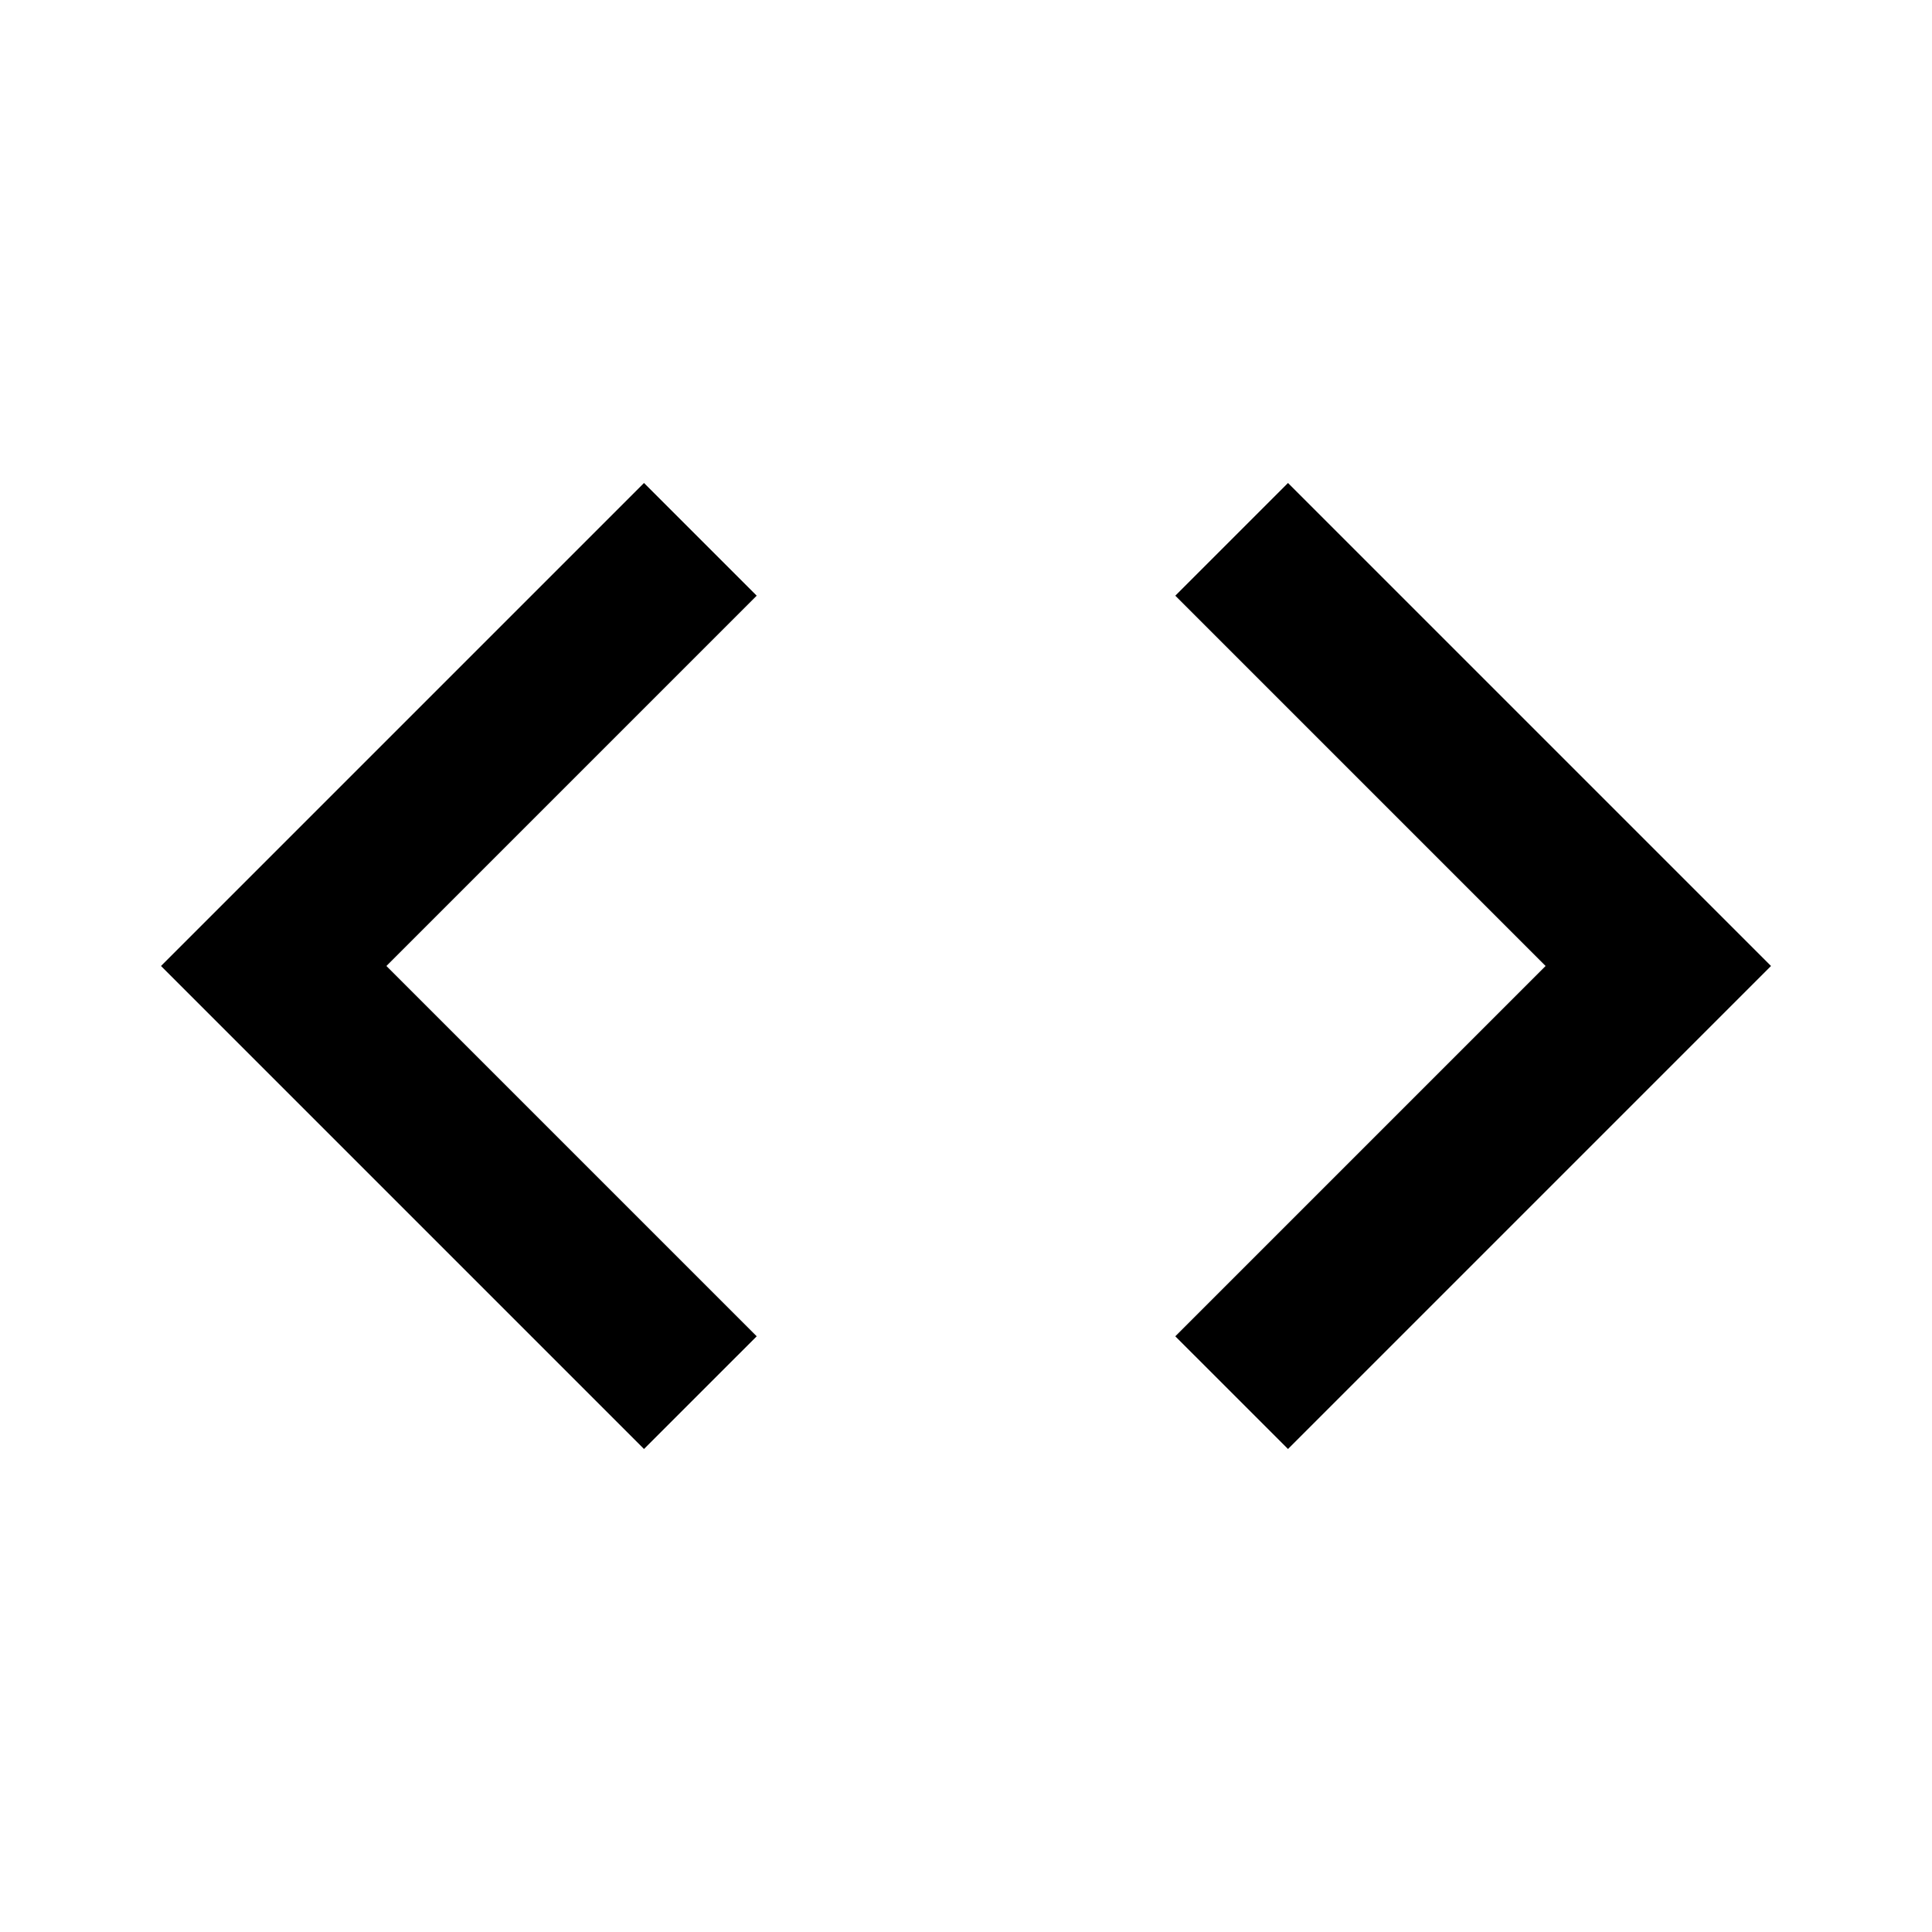
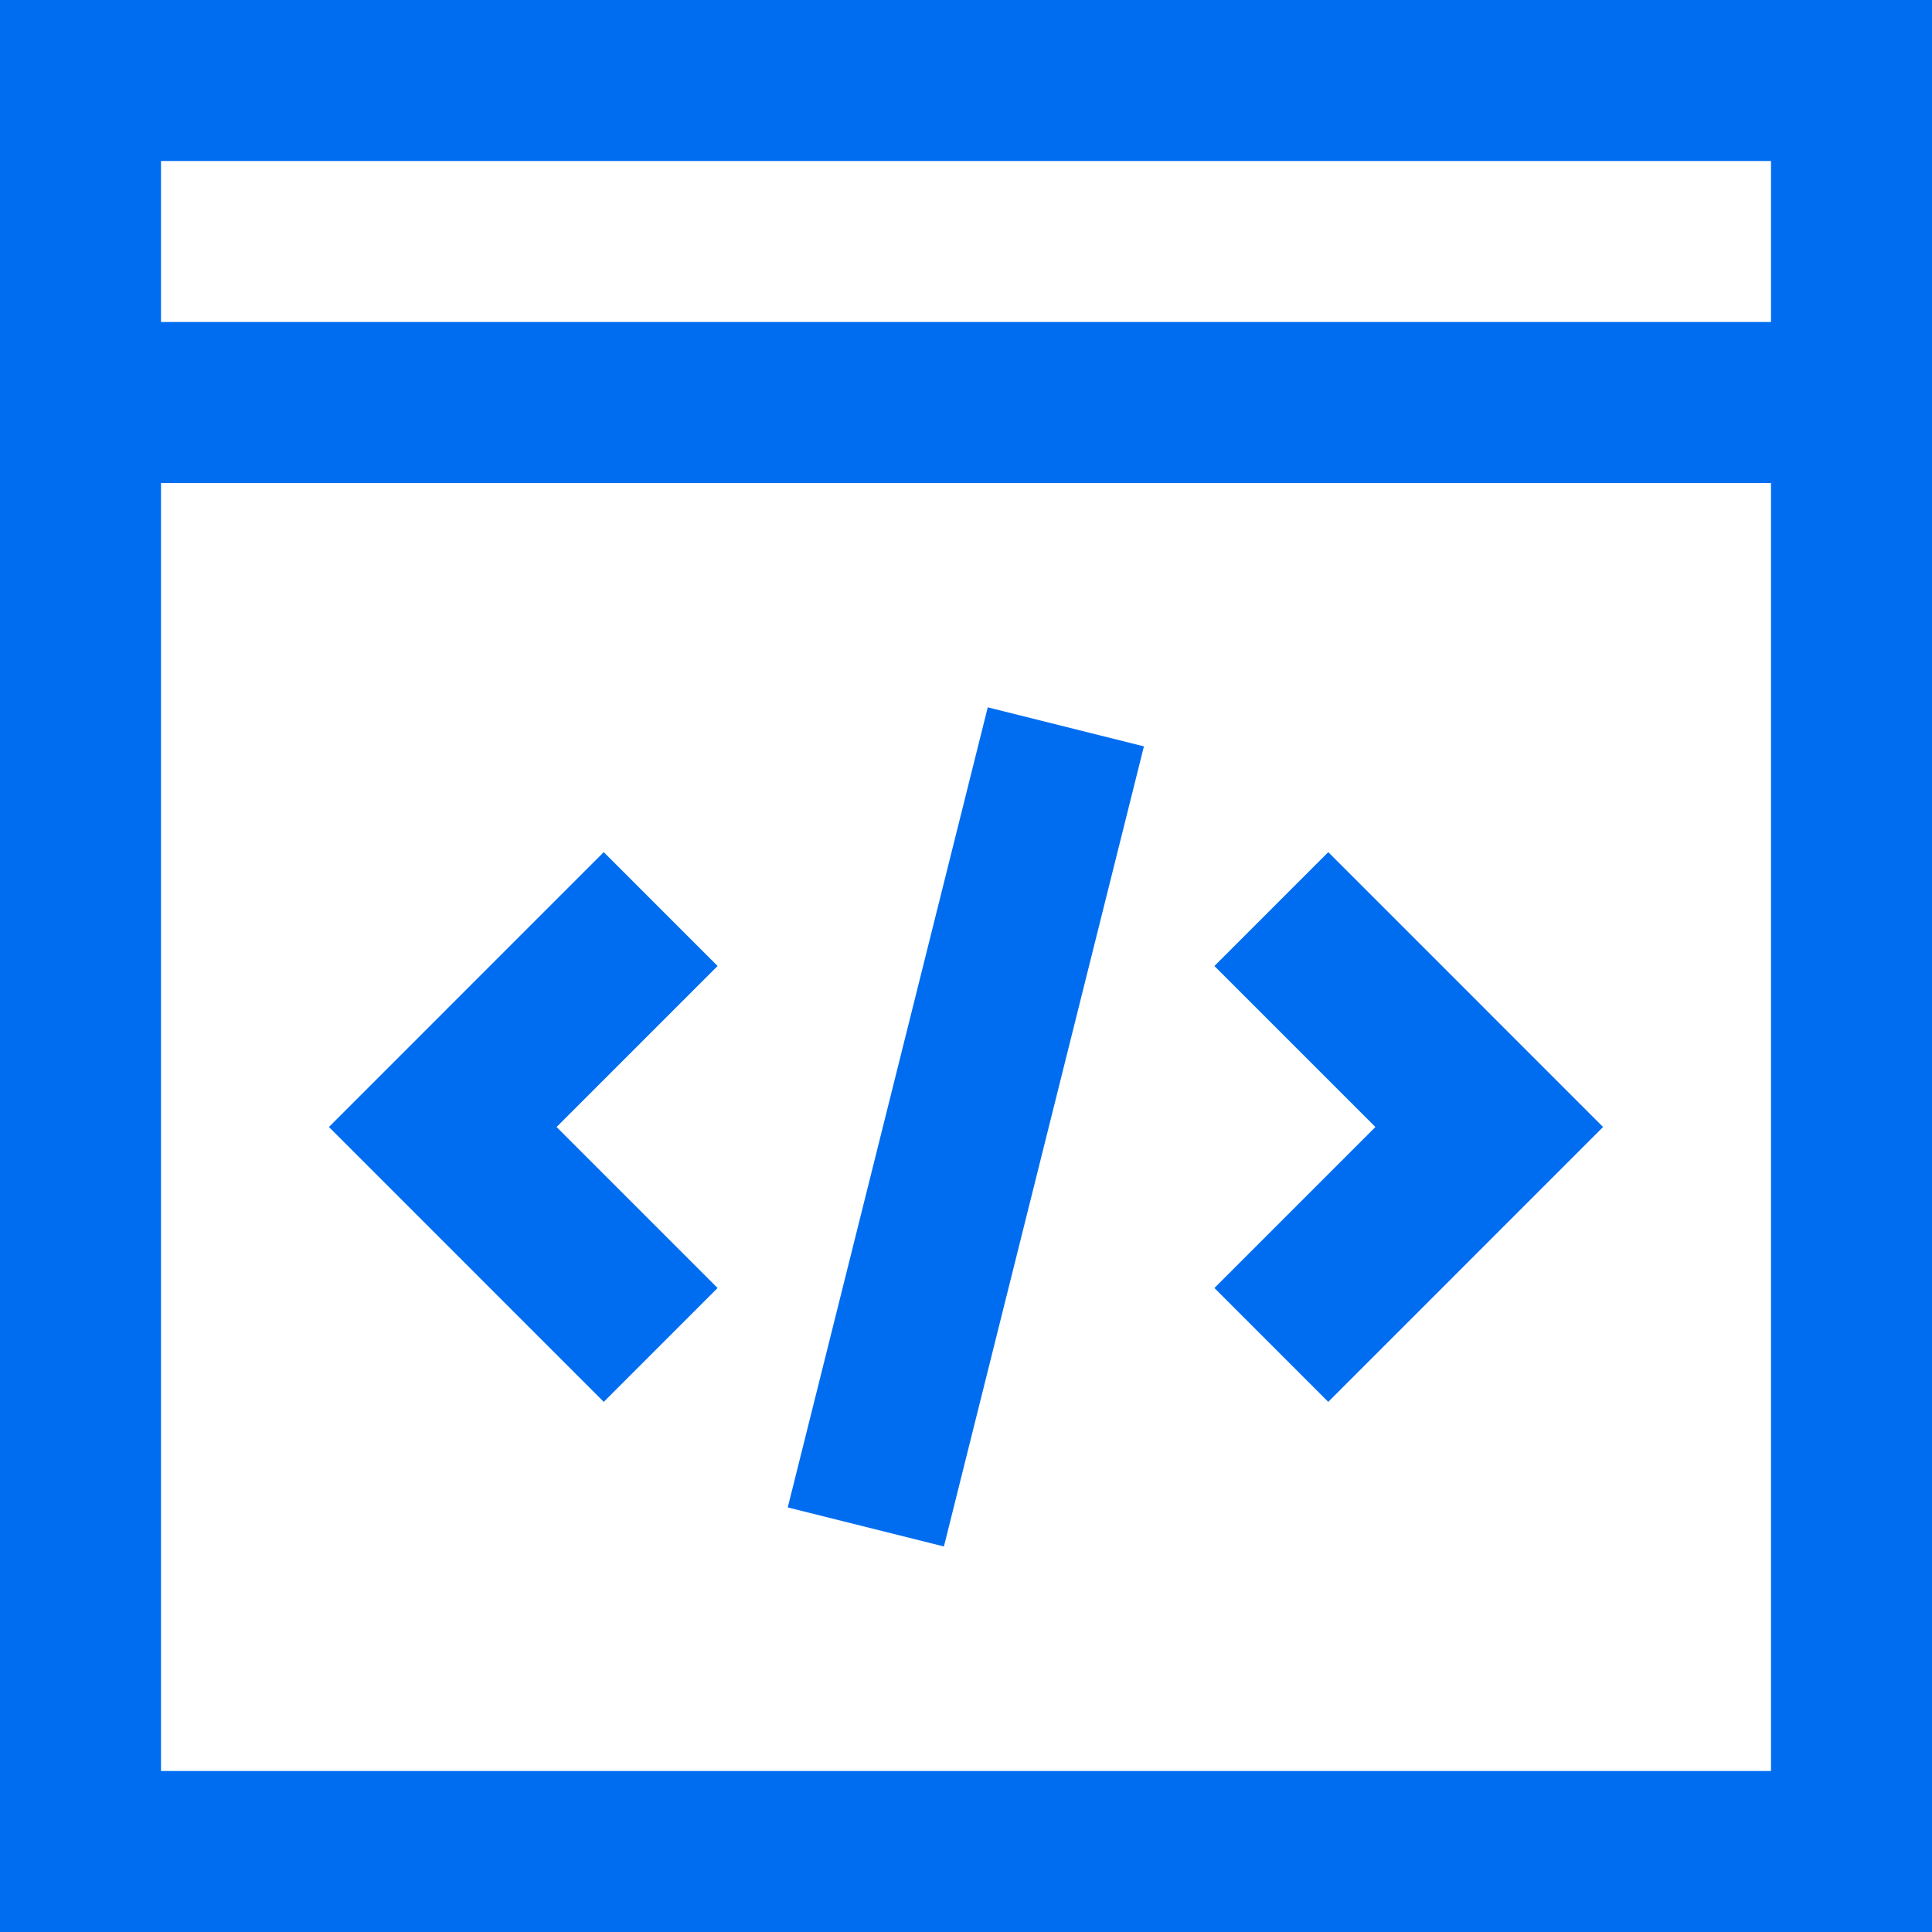
- <svg xmlns="http://www.w3.org/2000/svg" width="24" height="24" viewBox="0 0 24 24">
-   <path fill="none" d="M0 0h24v24H0V0z" />
-   <path d="M9.4 16.6L4.8 12l4.6-4.6L8 6l-6 6 6 6 1.4-1.4zm5.2 0l4.6-4.6-4.6-4.6L16 6l6 6-6 6-1.4-1.4z" />
+ <svg xmlns="http://www.w3.org/2000/svg" version="1.1" id="Capa_1" x="0px" y="0px" viewBox="0 0 384 384" style="enable-background:new 0 0 384 384;" xml:space="preserve" width="512px" height="512px">
+   <g>
+     <g>
+       <path d="M0,0v64v32v288h384V96V64V0H0z M352,352H32V96h320V352z M352,64H32V32h320V64z" fill="#006DF0" />
+     </g>
+   </g>
+   <g>
+     <g>
+       <rect x="110.017" y="207.975" transform="matrix(0.2425 -0.9701 0.9701 0.2425 -71.8653 355.9078)" width="163.928" height="31.998" fill="#006DF0" />
+     </g>
+   </g>
+   <g>
+     <g>
+       <polygon points="264,169.368 241.376,192 273.376,224 241.376,256 264,278.632 318.624,224   " fill="#006DF0" />
+     </g>
+   </g>
+   <g>
+     <g>
+       <polygon points="142.624,192 120,169.368 65.376,224 120,278.632 142.624,256 110.624,224   " fill="#006DF0" />
+     </g>
+   </g>
+   <g>
+ </g>
+   <g>
+ </g>
+   <g>
+ </g>
+   <g>
+ </g>
+   <g>
+ </g>
+   <g>
+ </g>
+   <g>
+ </g>
+   <g>
+ </g>
+   <g>
+ </g>
+   <g>
+ </g>
+   <g>
+ </g>
+   <g>
+ </g>
+   <g>
+ </g>
+   <g>
+ </g>
+   <g>
+ </g>
</svg>
